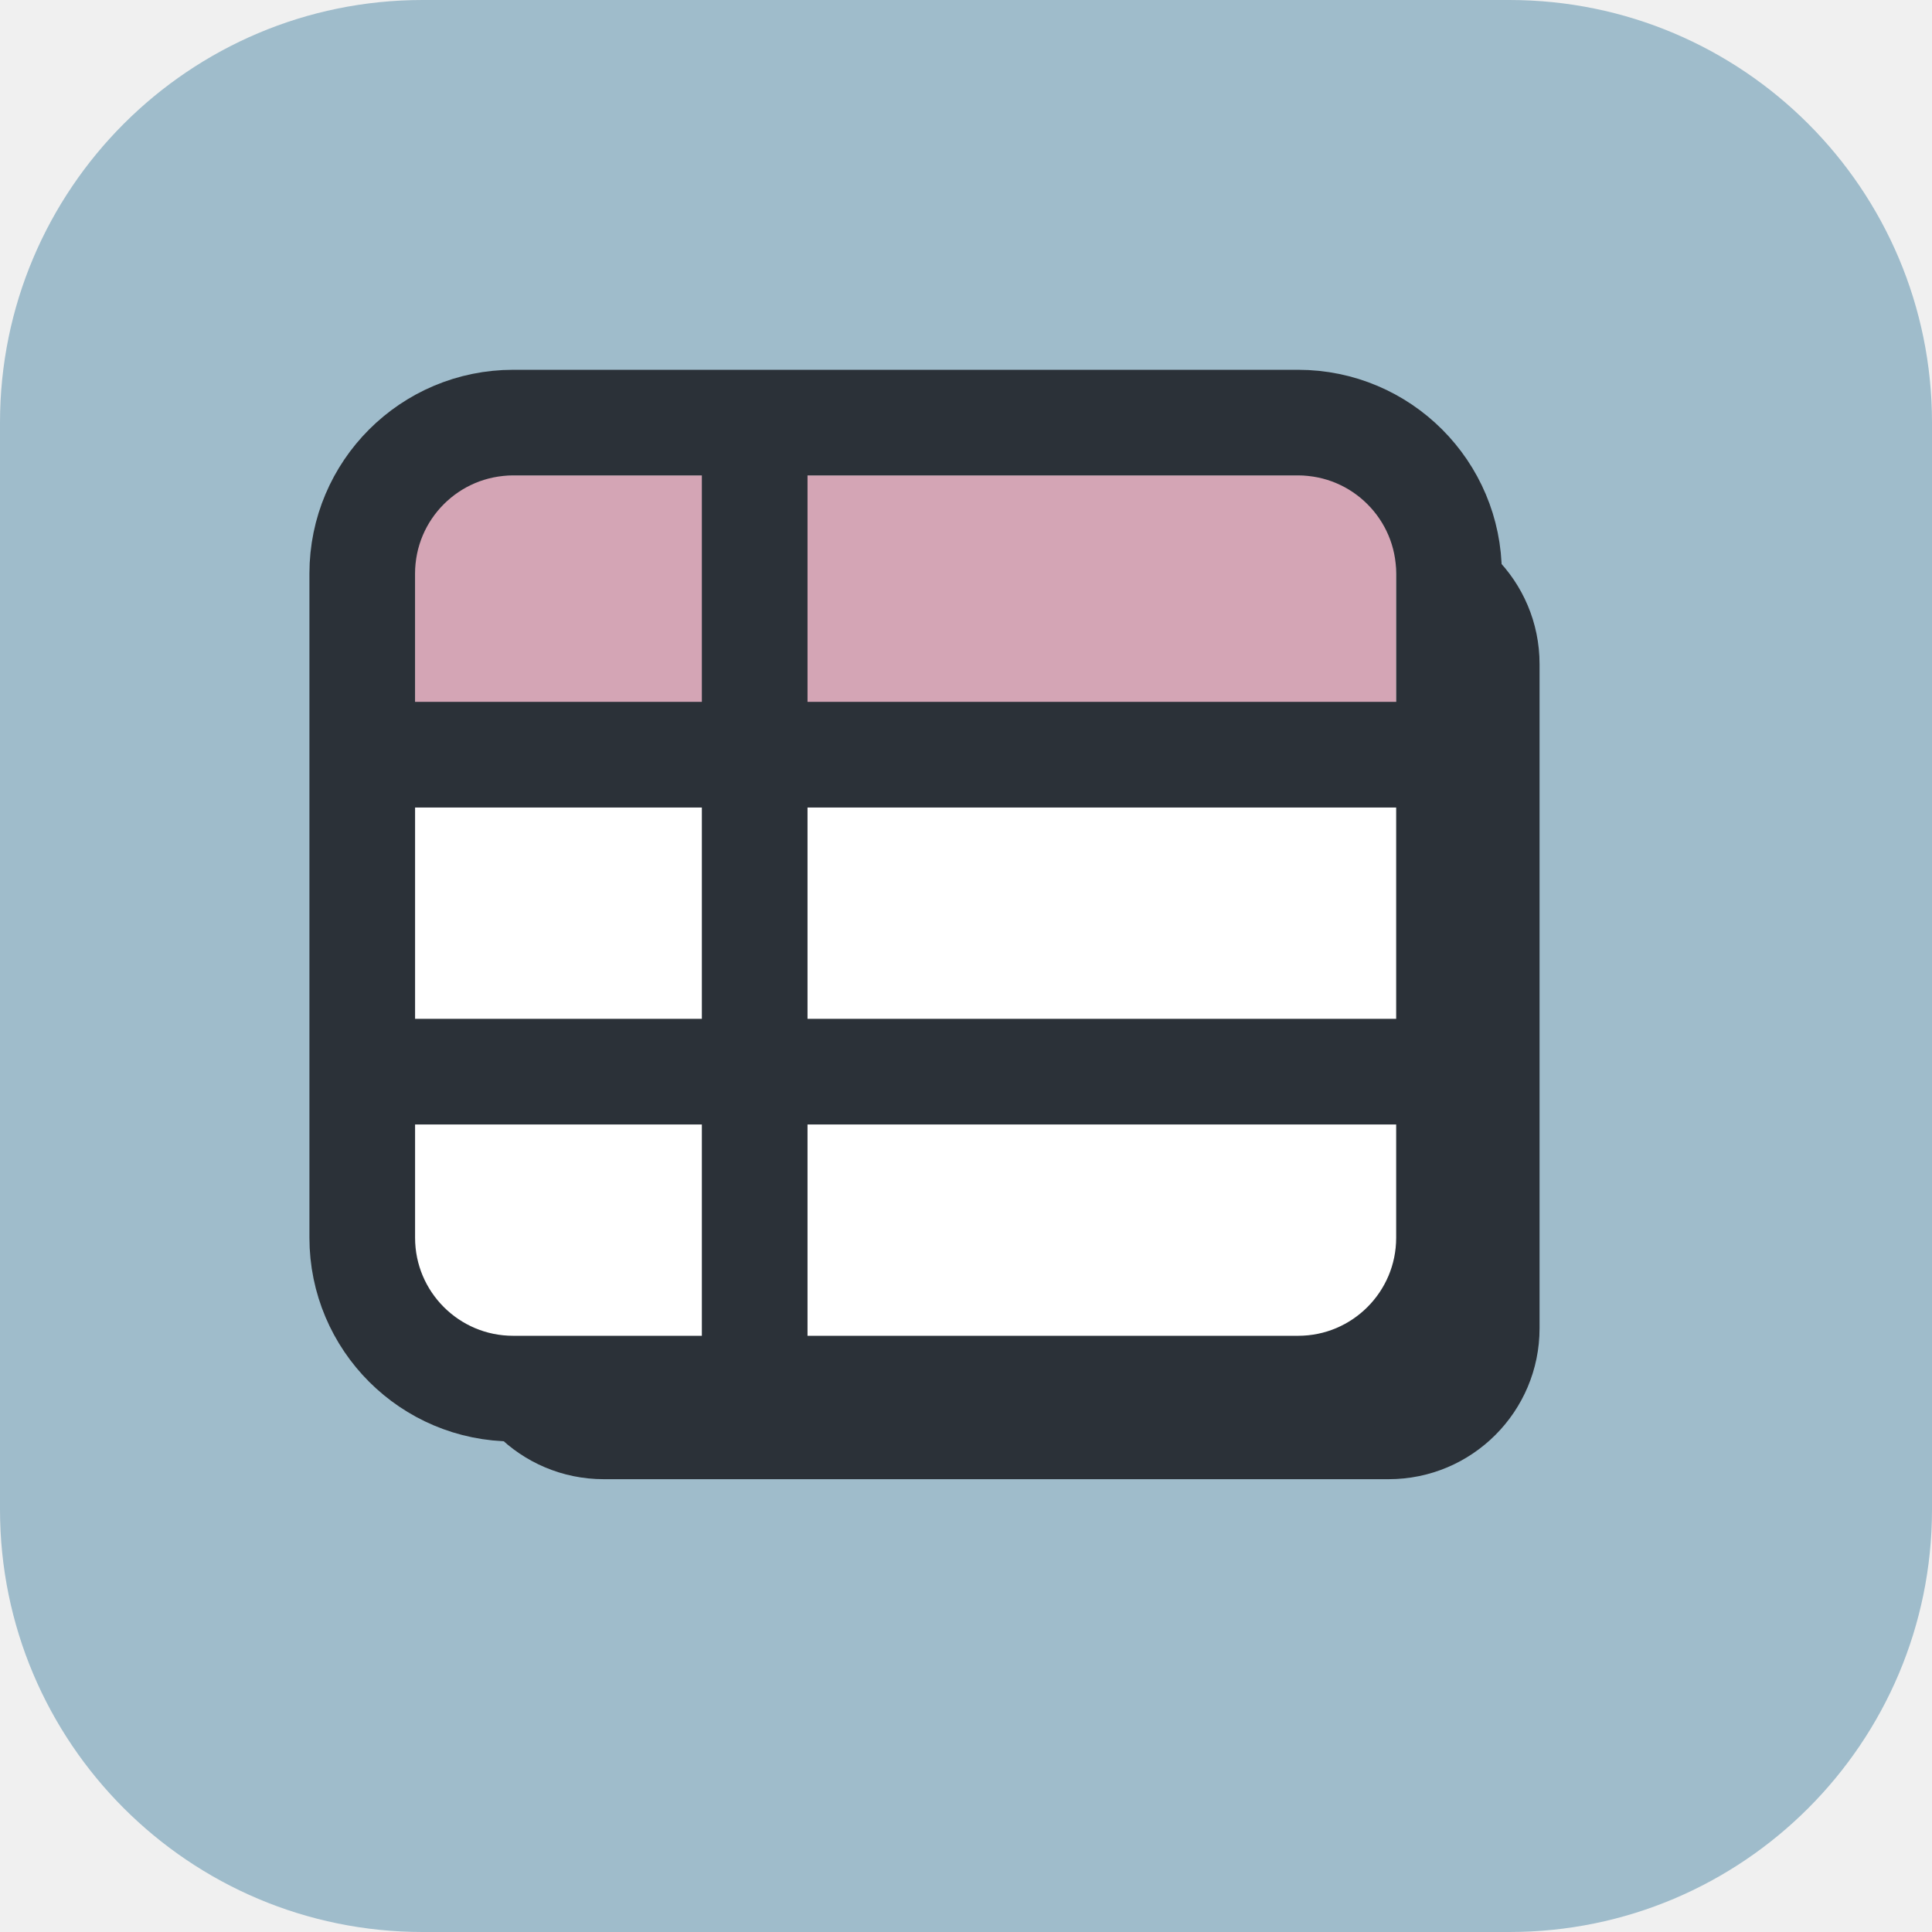
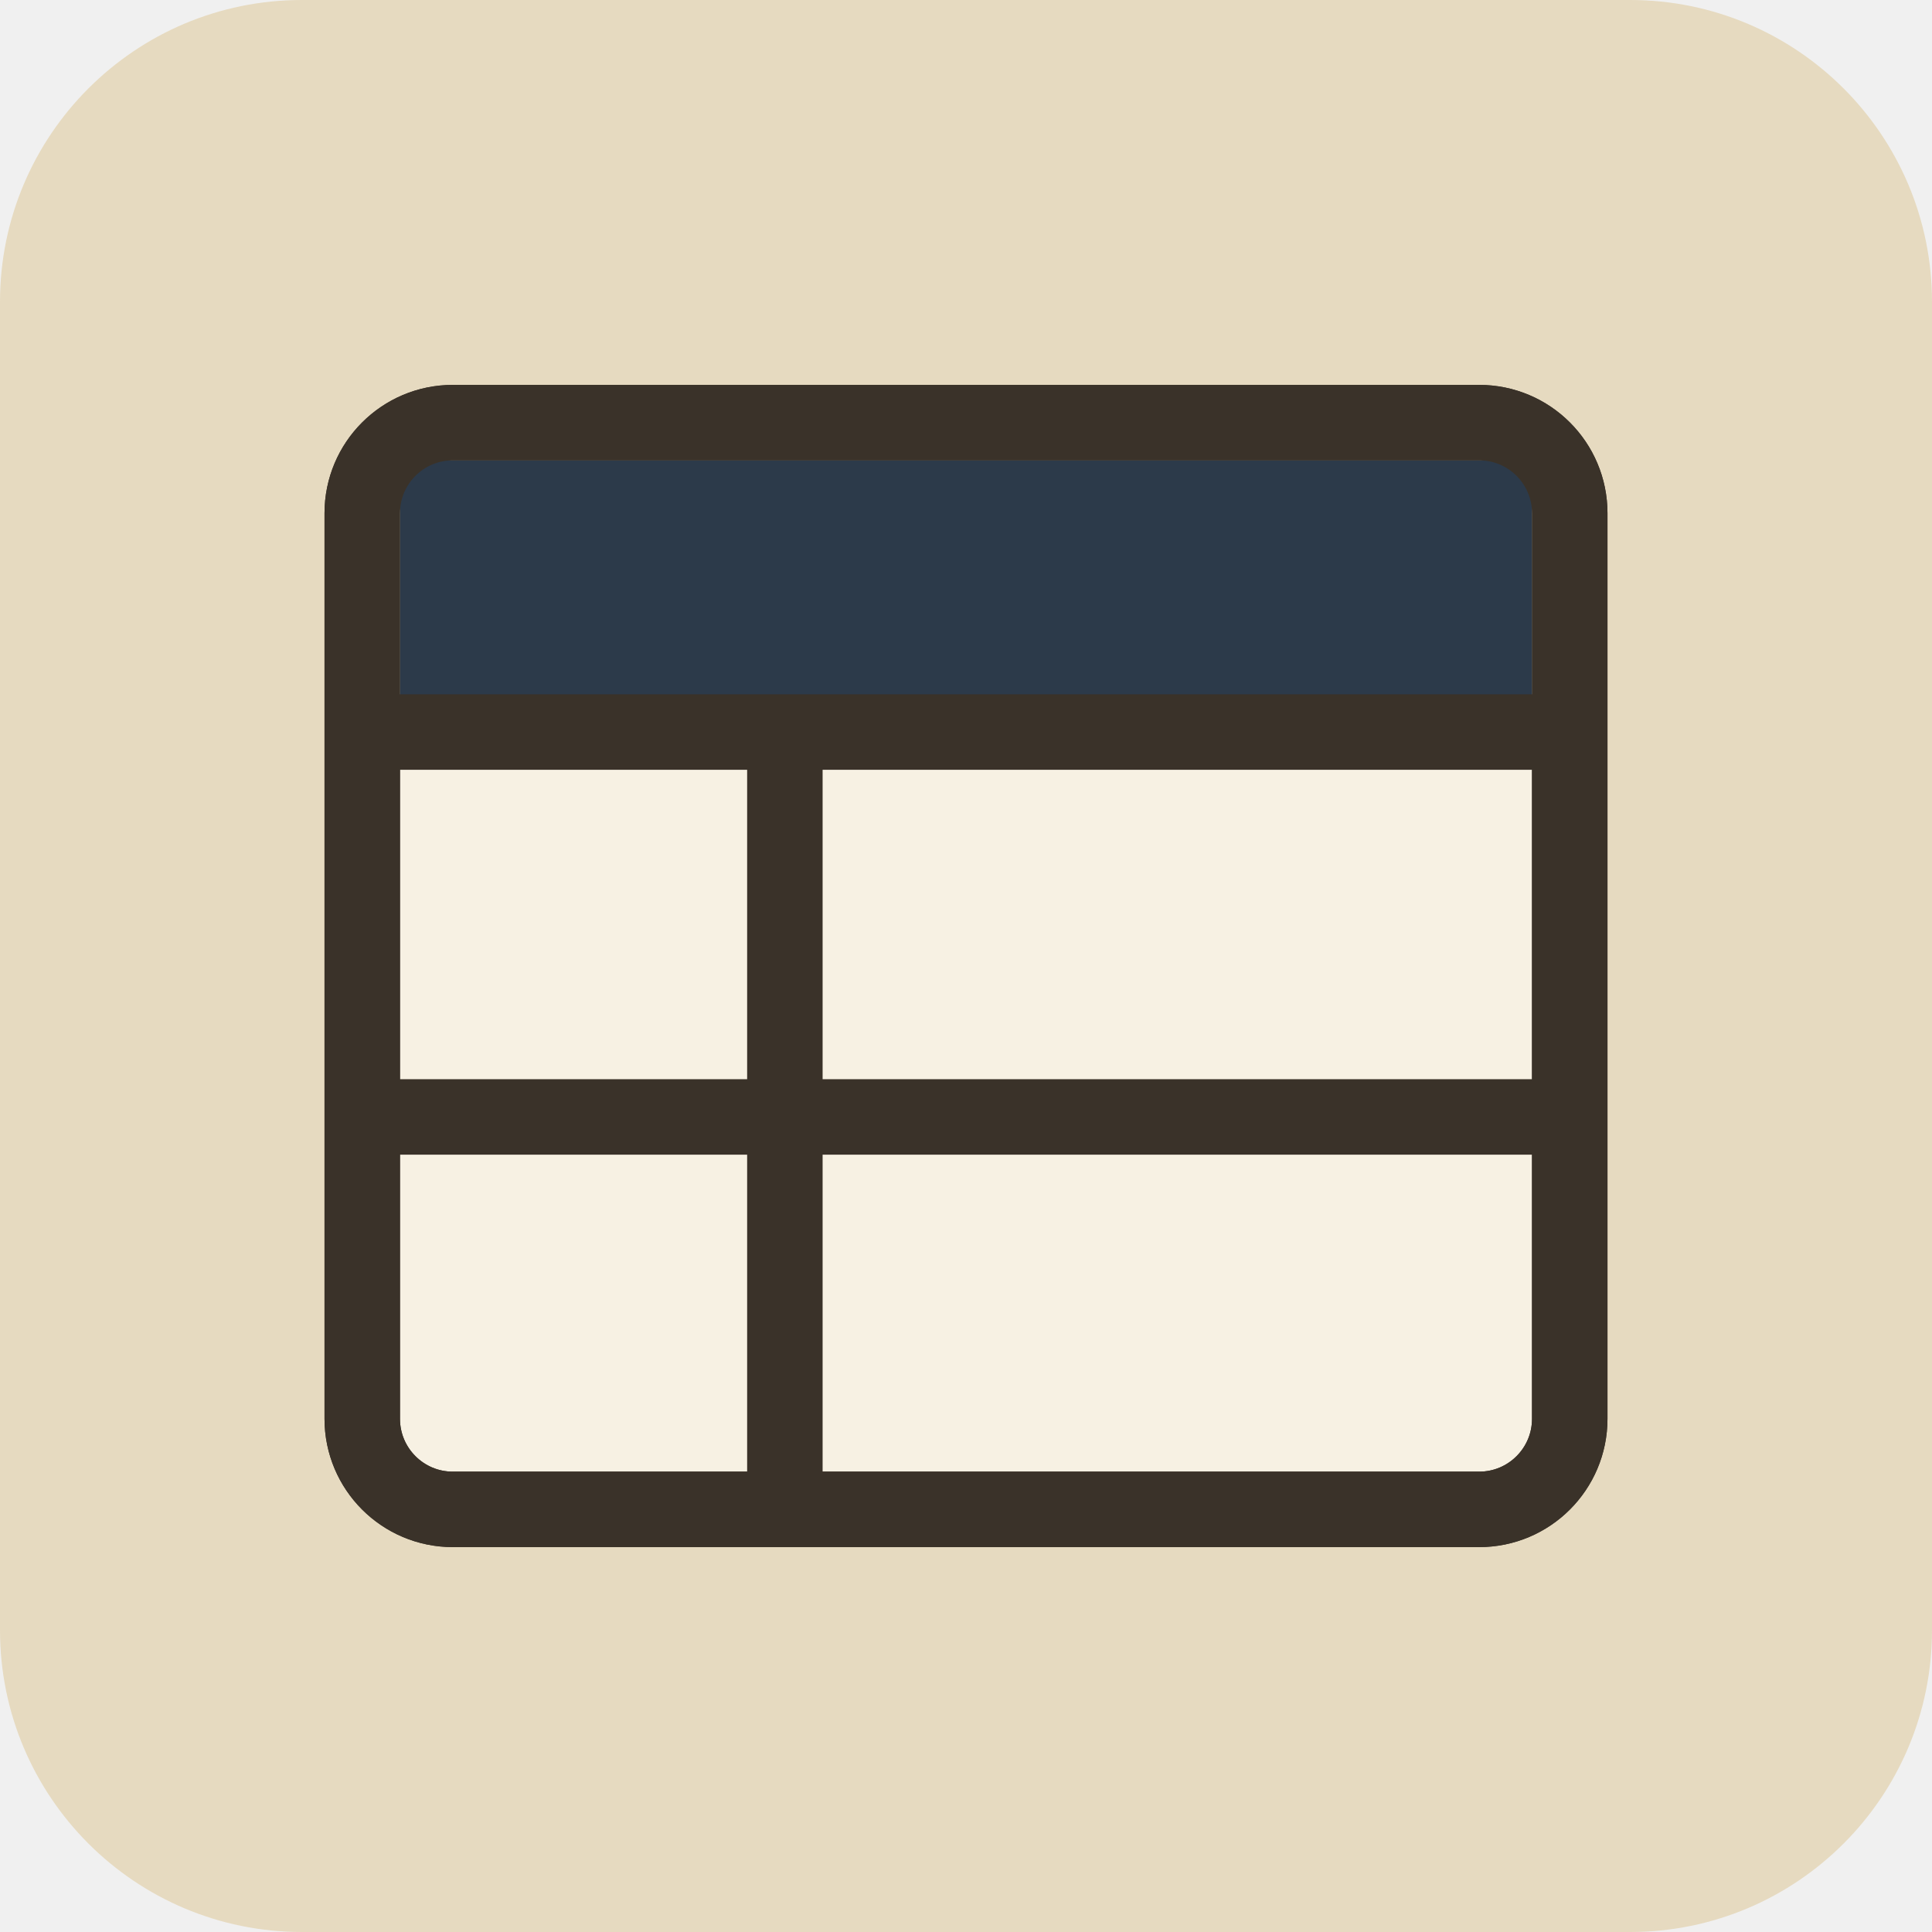
<svg xmlns="http://www.w3.org/2000/svg" viewBox="0 0 64 64">
-   <rect width="64" height="64" rx="14" fill="#9fbccb" />
-   <rect x="15" y="17" width="36" height="32" rx="5" fill="#2b3138" />
-   <rect x="12" y="14" width="36" height="32" rx="5" fill="#fff" />
-   <path d="M13.75 15.75h32.5v9.25h-32.5z" fill="#d4a5b5" />
-   <path d="M12 25h36M12 35.5h36M25 14v32" stroke="#2b3138" stroke-width="3.5" fill="none" />
-   <rect x="12" y="14" width="36" height="32" rx="5" fill="none" stroke="#2b3138" stroke-width="3.5" />
+   <rect width="64" height="64" rx="10" fill="#e6dac0" />
+   <rect x="12" y="14" width="40" height="36" rx="3" fill="#f7f1e3" stroke="#3a3229" stroke-width="2.5" />
+   <path d="M13.25 15.25h37.5v9h-37.5z" fill="#2c3a4a" />
+   <path d="M12 24.25h40M12 37h40M26 24.25V50" stroke="#3a3229" stroke-width="2.5" fill="none" />
+   <rect x="12" y="14" width="40" height="36" rx="3" fill="none" stroke="#3a3229" stroke-width="2.5" />
</svg>
